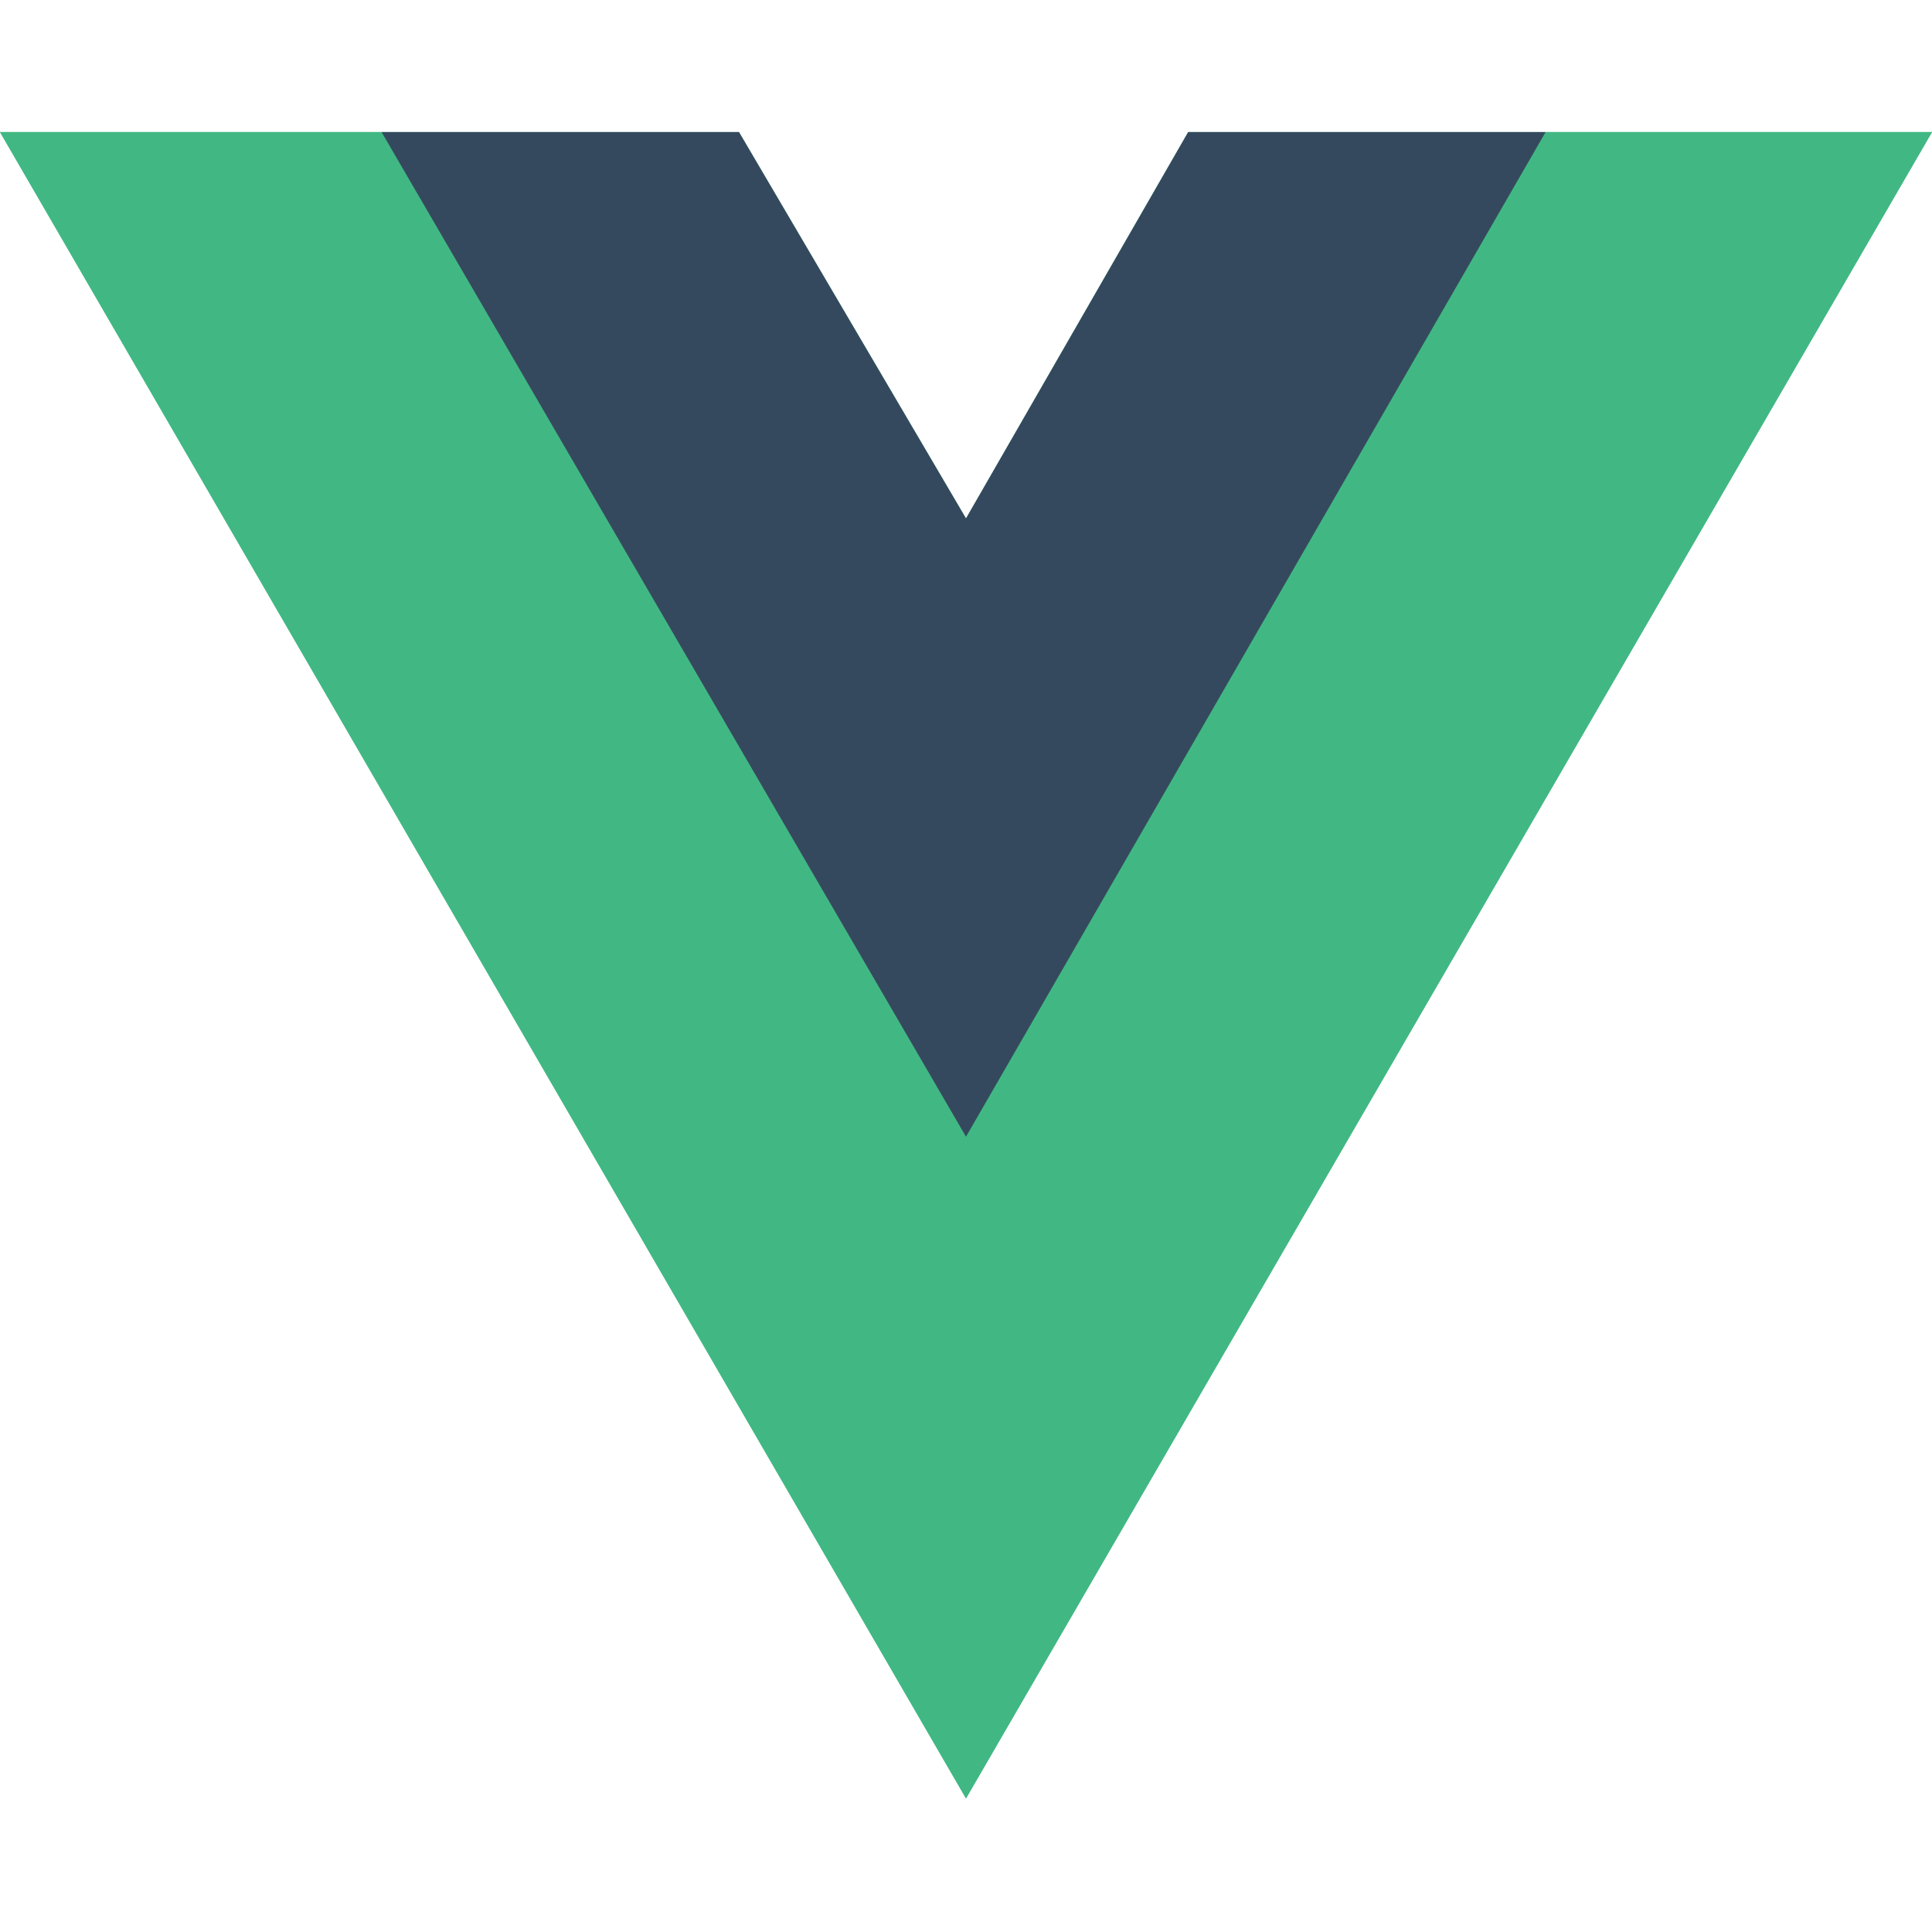
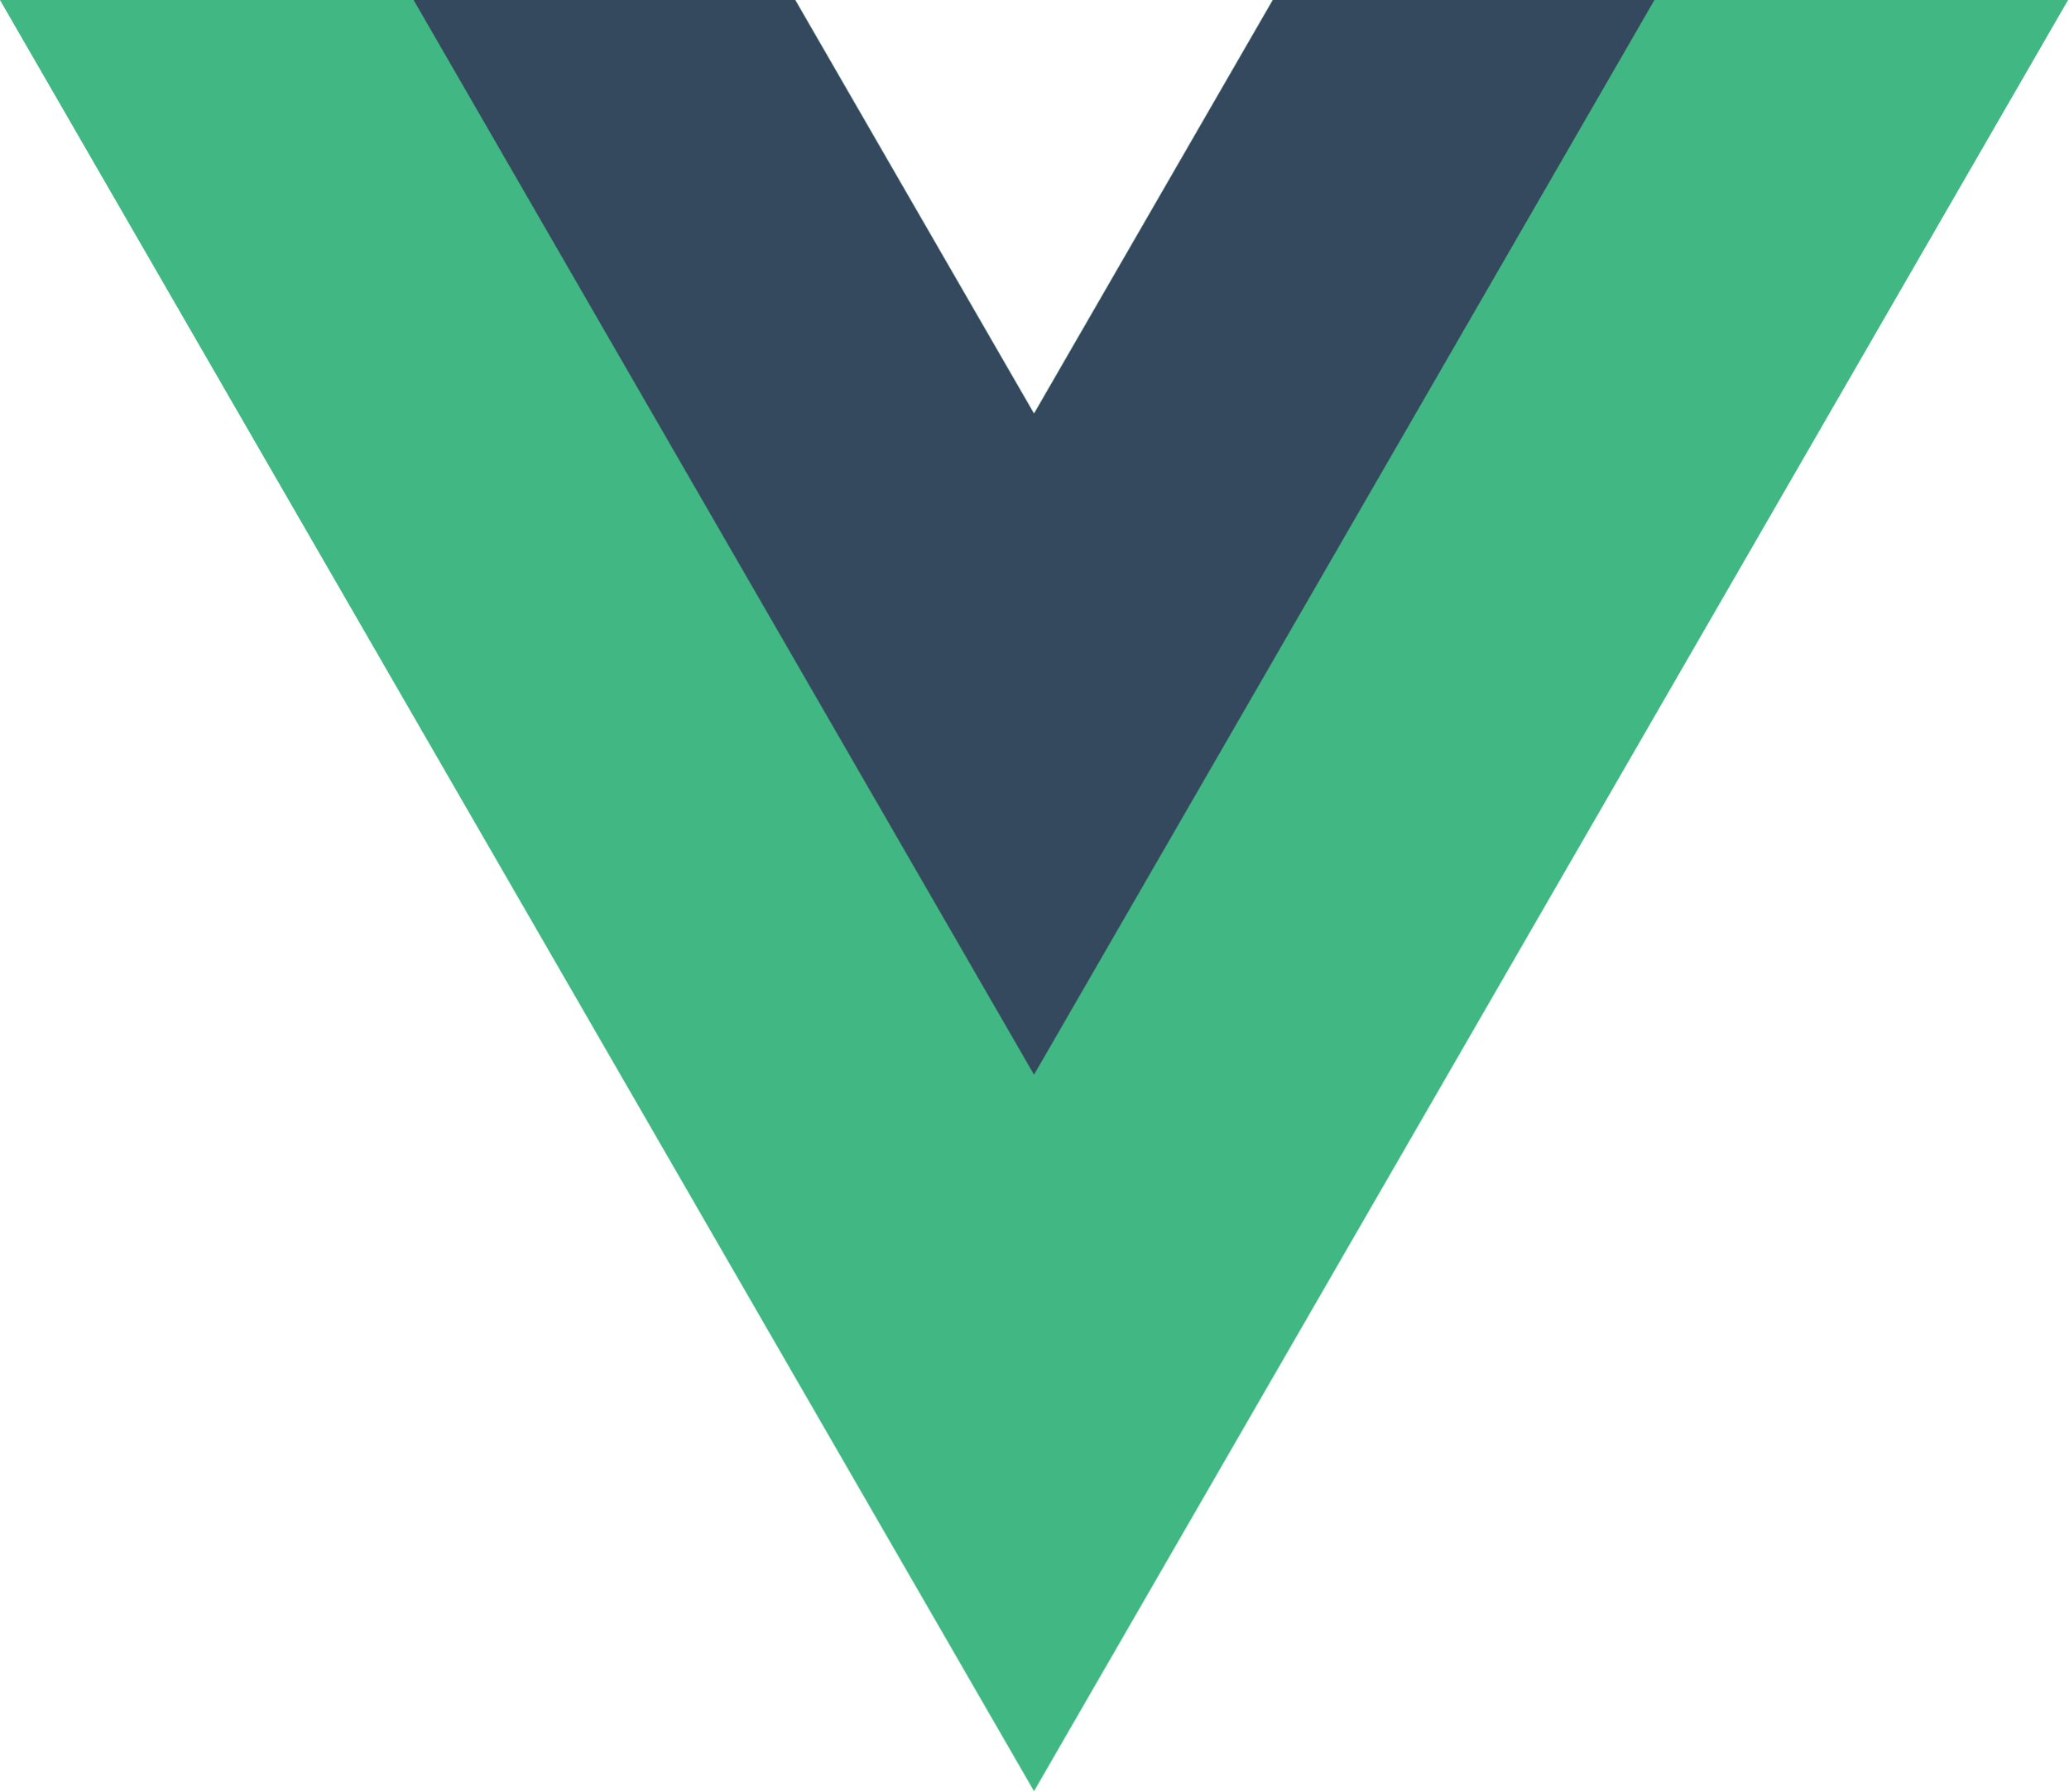
- <svg xmlns="http://www.w3.org/2000/svg" width="800px" height="800px" viewBox="0 -17.5 256 256" preserveAspectRatio="xMinYMin meet">
-   <path d="M204.8 0H256L128 220.8 0 0h97.92L128 51.2 157.44 0h47.36z" fill="#41B883" />
-   <path d="M0 0l128 220.8L256 0h-51.2L128 132.48 50.56 0H0z" fill="#41B883" />
-   <path d="M50.56 0L128 133.12 204.8 0h-47.36L128 51.2 97.92 0H50.56z" fill="#35495E" />
+ <svg xmlns="http://www.w3.org/2000/svg" version="1.1" viewBox="0 0 261.76 226.69">
+   <g transform="matrix(1.3333 0 0 -1.3333 -76.311 313.34)">
+     <g transform="translate(178.06 235.01)">
+       <path d="m0 0-22.669-39.264-22.669 39.264h-75.491l98.16-170.02 98.16 170.02z" fill="#41b883" />
+     </g>
+     <g transform="translate(178.06 235.01)">
+       <path d="m0 0-22.669-39.264-22.669 39.264h-36.227l58.896-102.01 58.896 102.01z" fill="#34495e" />
+     </g>
+   </g>
</svg>
